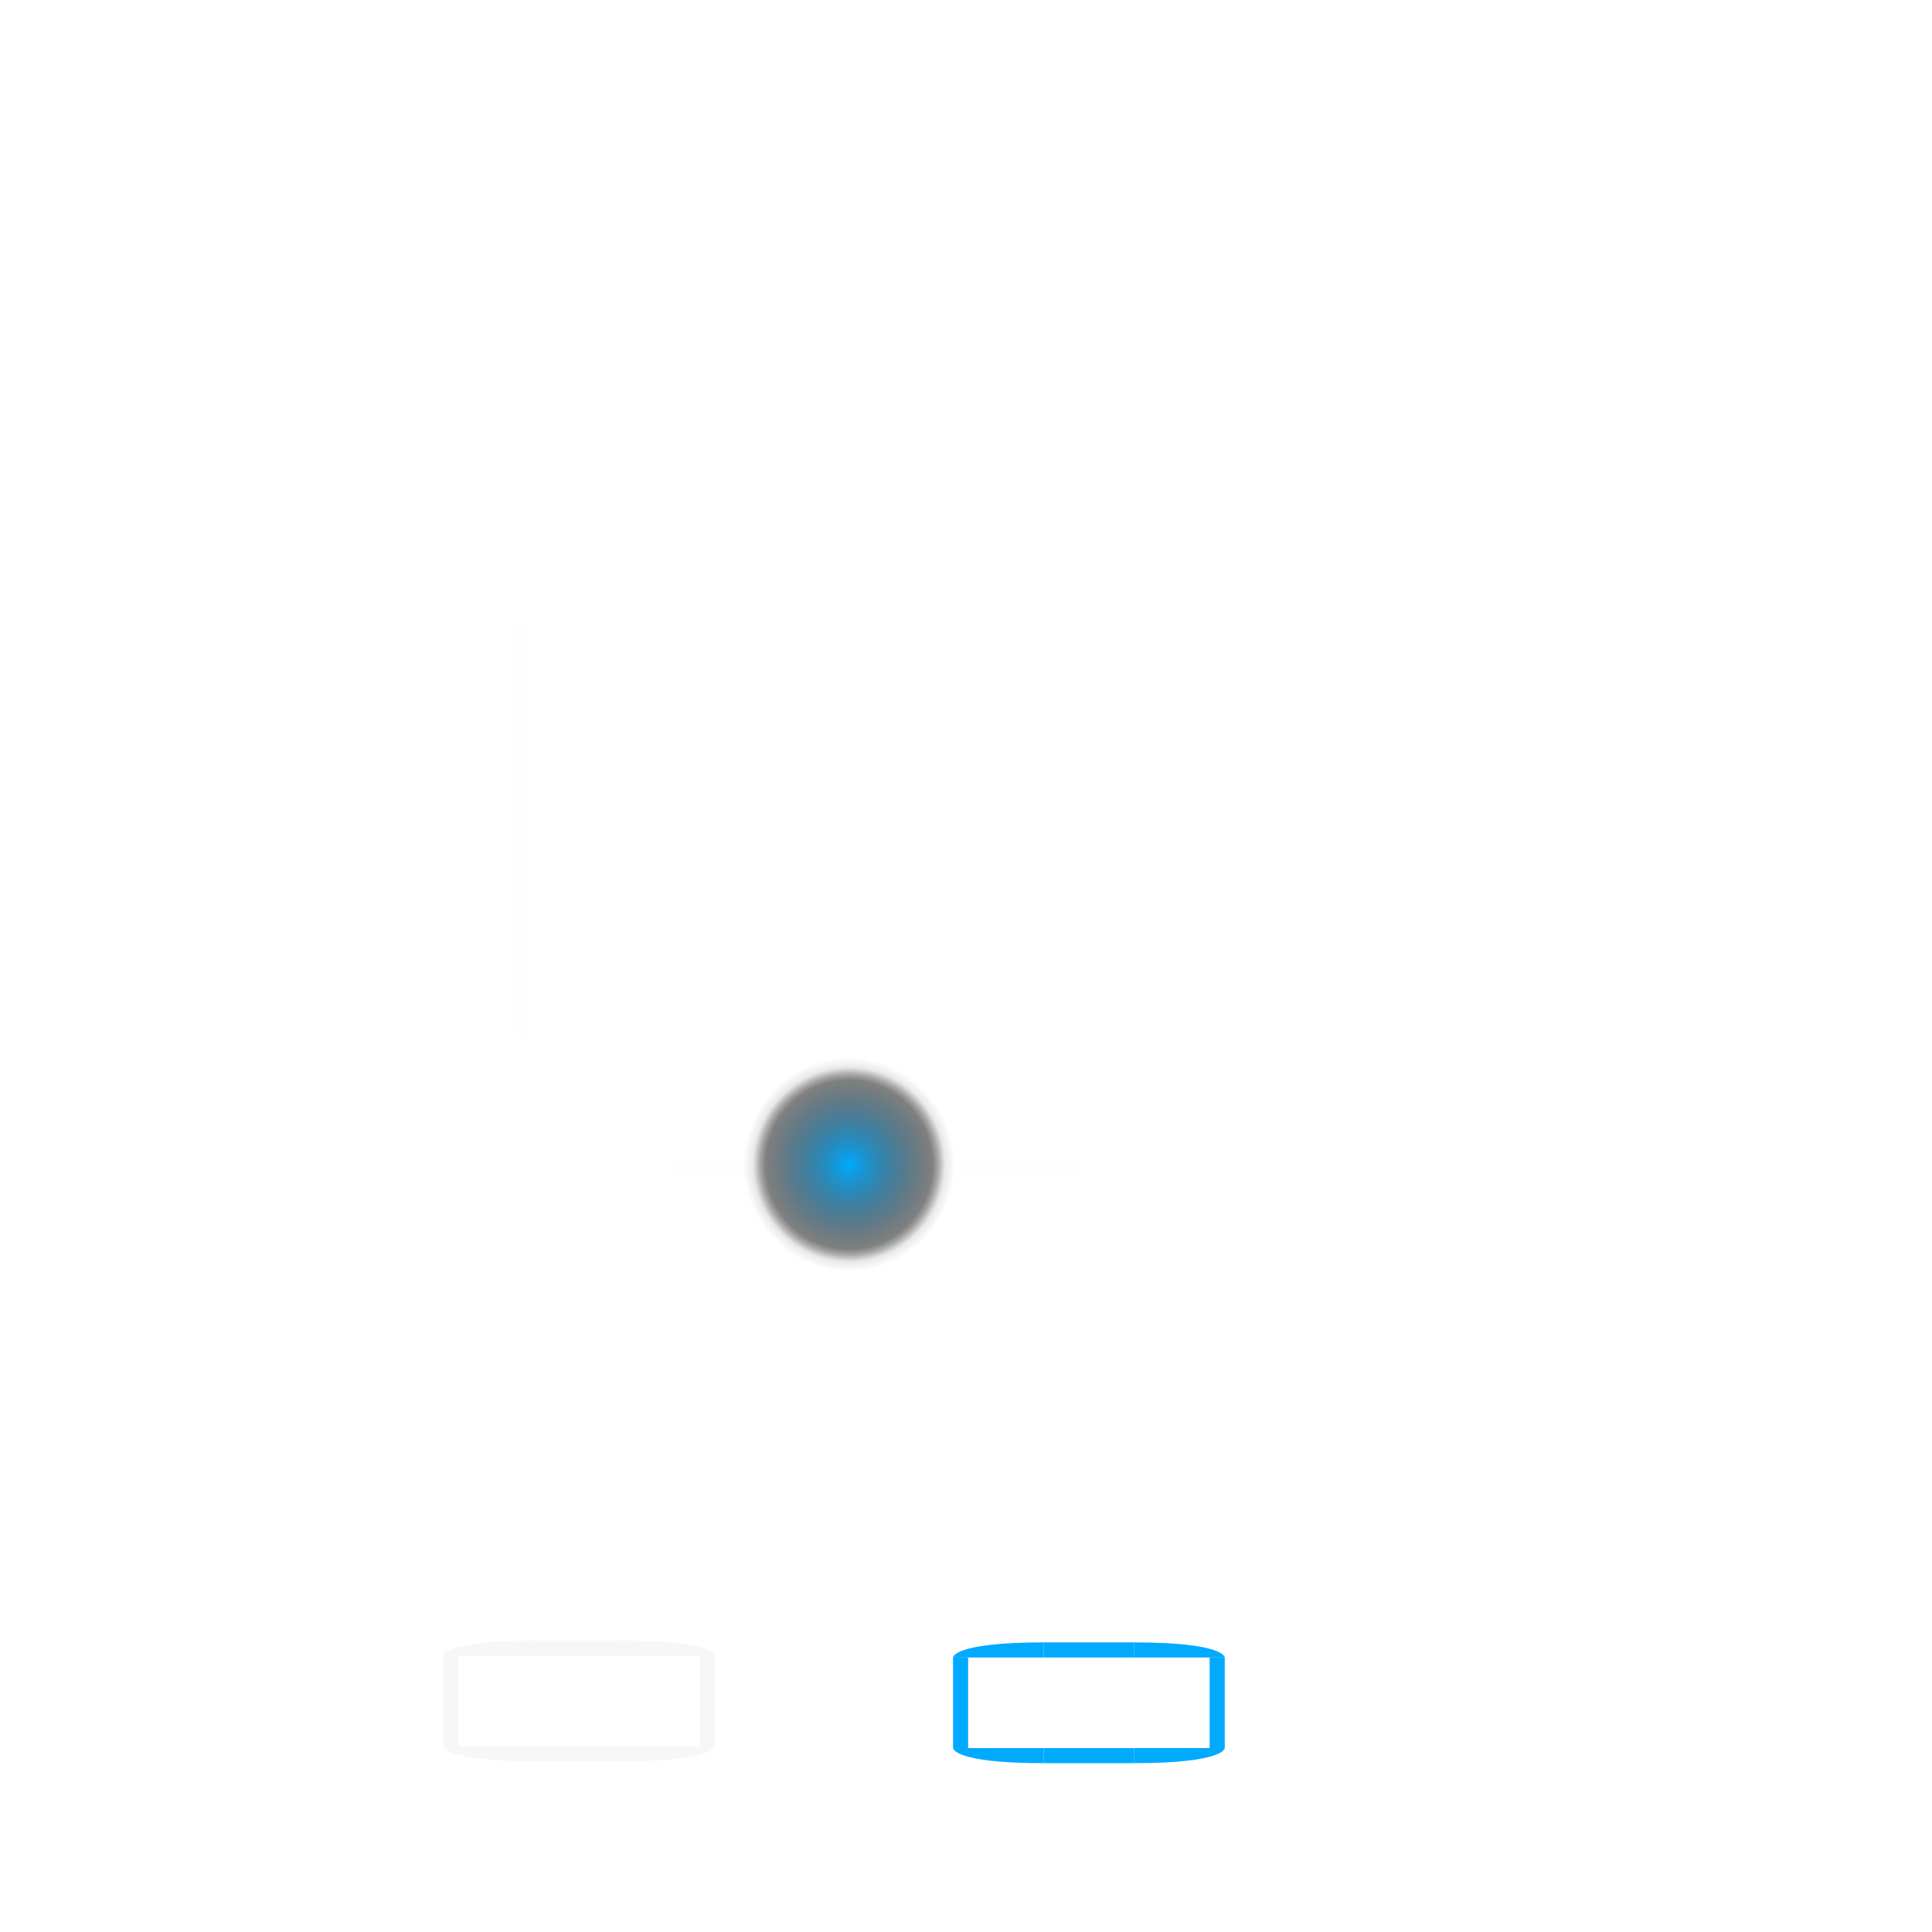
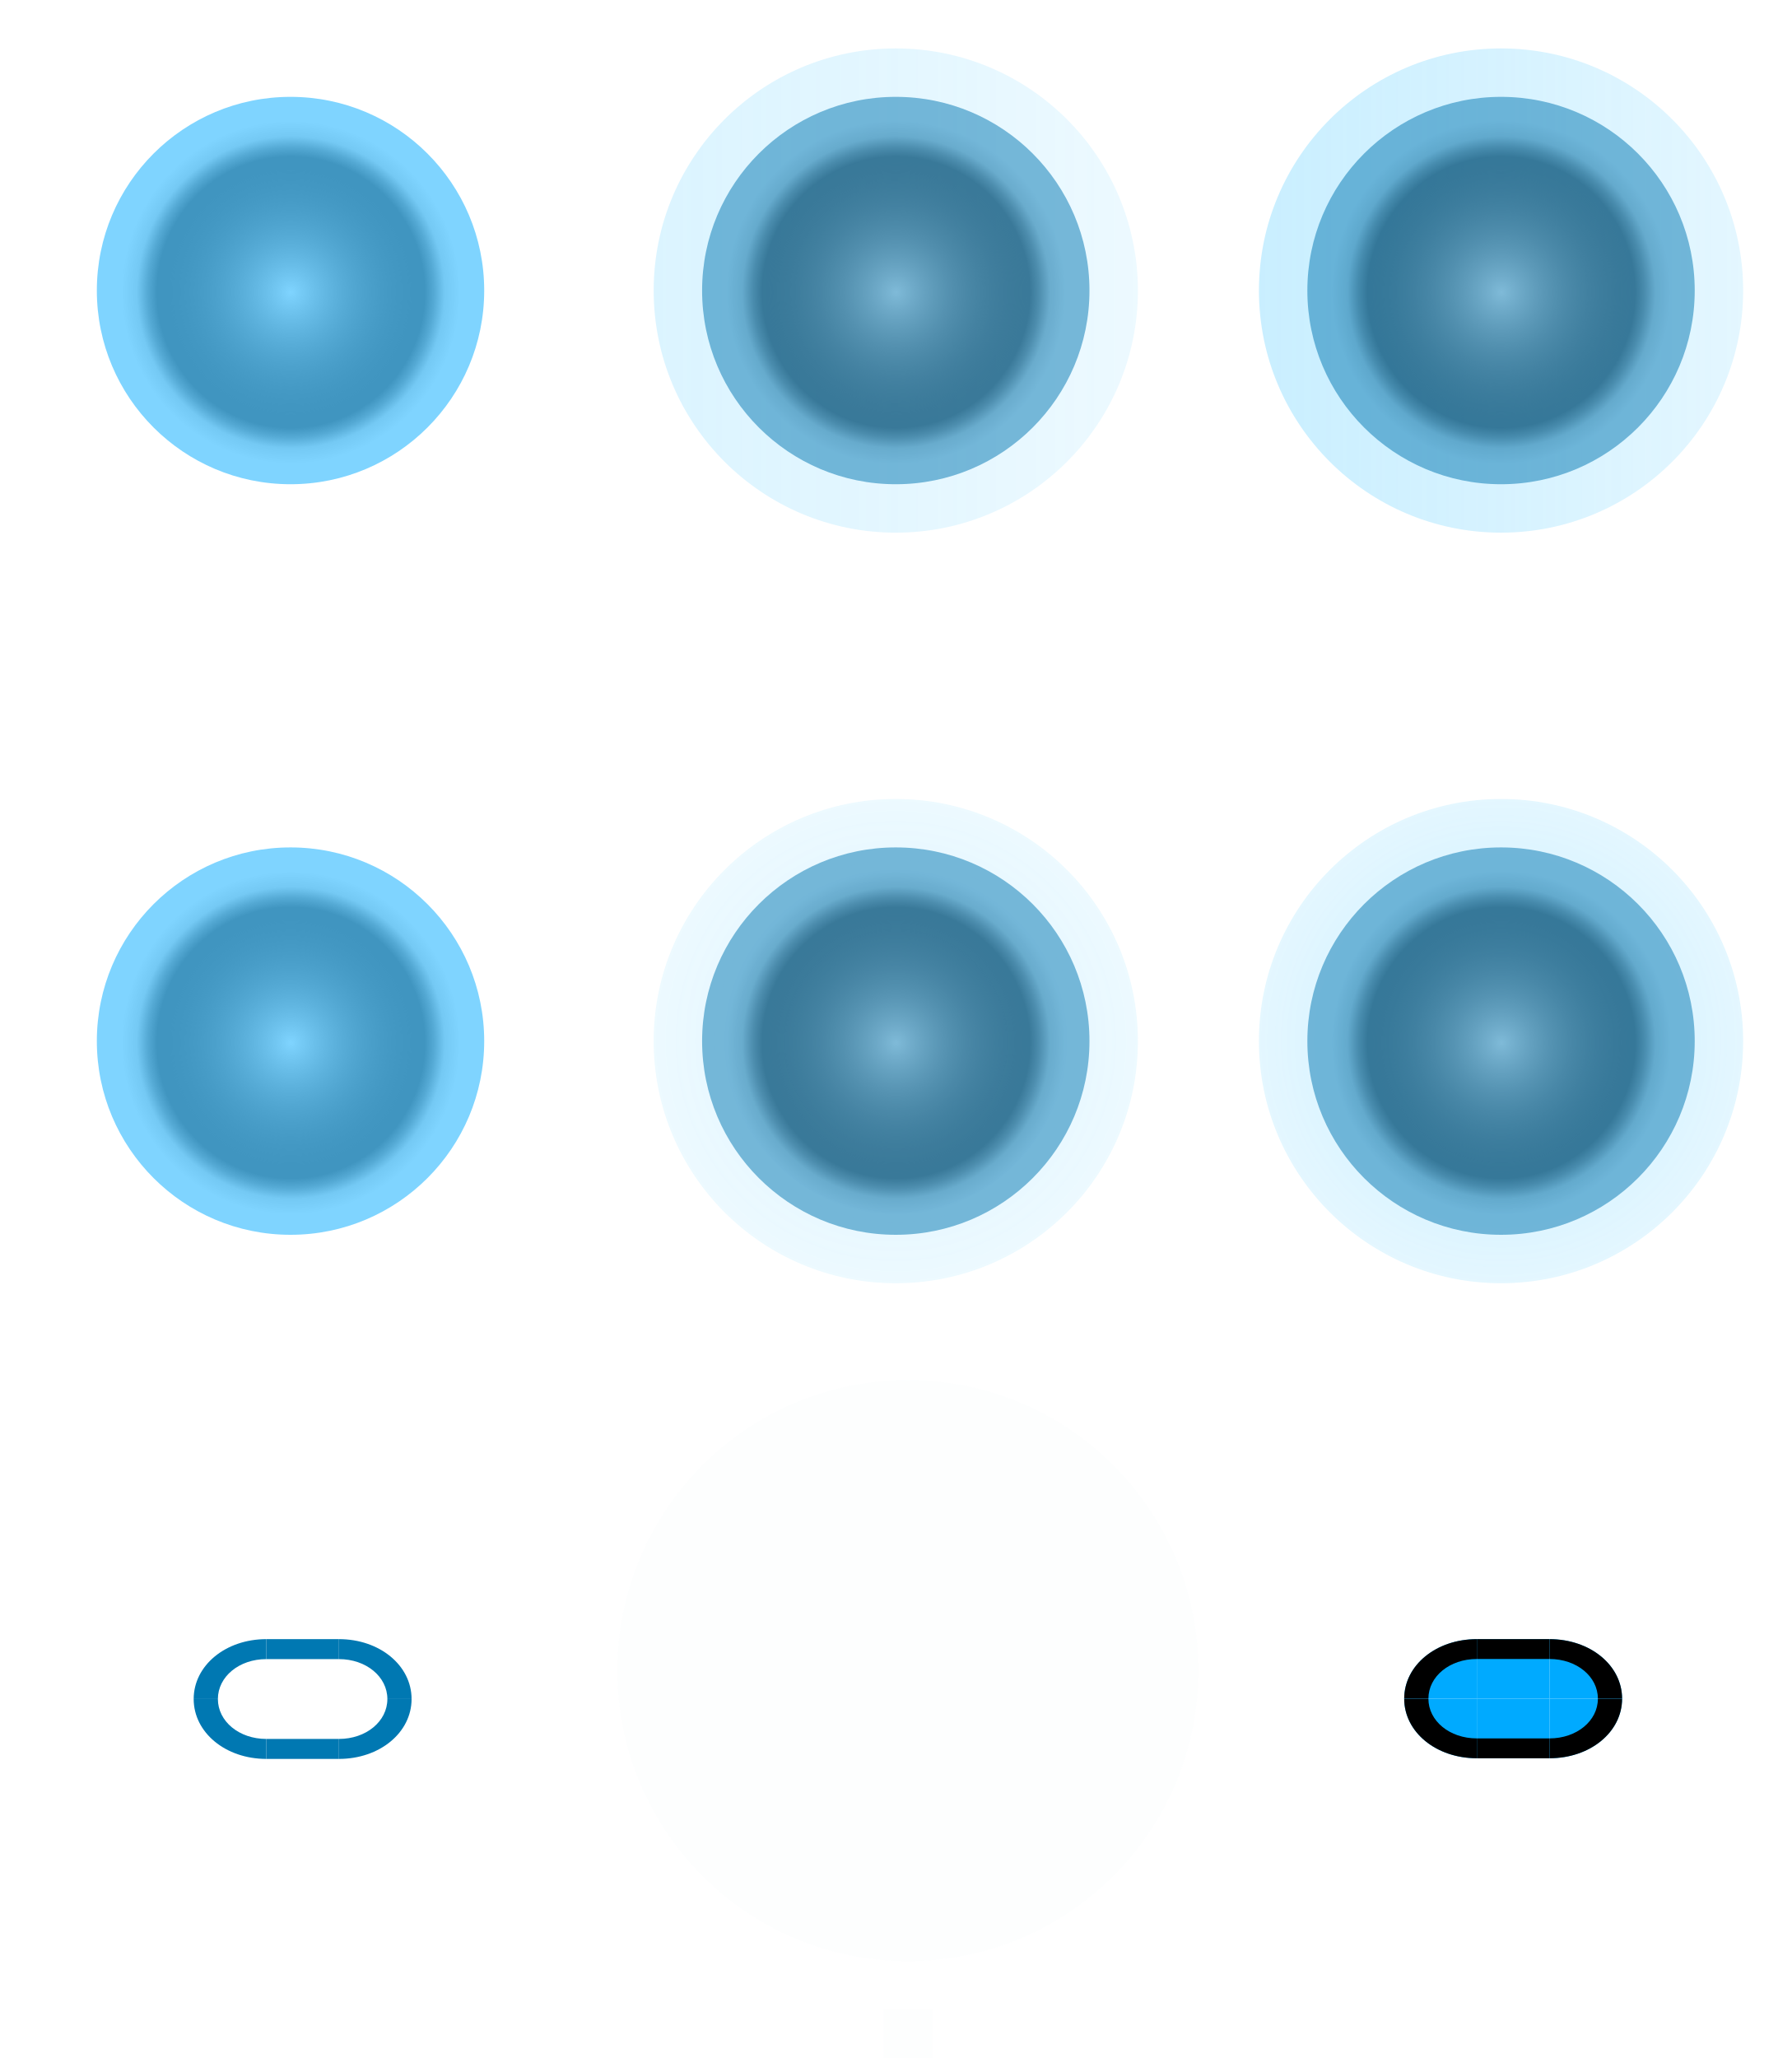
- <svg xmlns="http://www.w3.org/2000/svg" xmlns:xlink="http://www.w3.org/1999/xlink" width="128" height="128" id="svg2" version="1.0">
-   <defs id="defs4">
-     <linearGradient id="linearGradient996">
-       <stop id="stop986" offset="0" style="stop-color:#00ff00;stop-opacity:1" />
-       <stop style="stop-color:#000000;stop-opacity:0.498;" offset="0.789" id="stop988" />
-       <stop id="stop990" offset="0.845" style="stop-color:#000000;stop-opacity:0.333;" />
-       <stop style="stop-color:#000000;stop-opacity:0.088;" offset="0.908" id="stop992" />
-       <stop id="stop994" offset="1" style="stop-color:#000000;stop-opacity:0;" />
+ <svg xmlns="http://www.w3.org/2000/svg" xmlns:xlink="http://www.w3.org/1999/xlink" width="74" height="85" version="1.1" id="svg72">
+   <defs id="defs76">
+     <linearGradient id="linearGradient5773">
+       <stop style="stop-color:#4bc8ff;stop-opacity:1;" offset="0" id="stop5769" />
+       <stop style="stop-color:#4bc8ff;stop-opacity:0.515" offset="1" id="stop5771" />
    </linearGradient>
+     <radialGradient xlink:href="#linearGradient984" id="radialGradient939" cx="69" cy="104.906" fx="69" fy="104.906" r="7" gradientTransform="matrix(1,0,0,1.013513,-56.988,-63.25265)" gradientUnits="userSpaceOnUse" />
    <linearGradient id="linearGradient984">
-       <stop id="stop974" offset="0" style="stop-color:#00aaff;stop-opacity:1" />
+       <stop id="stop974" offset="0" style="stop-color:#ffffff;stop-opacity:1" />
      <stop style="stop-color:#000000;stop-opacity:0.498;" offset="0.789" id="stop976" />
      <stop id="stop978" offset="0.845" style="stop-color:#000000;stop-opacity:0.333;" />
      <stop style="stop-color:#000000;stop-opacity:0.088;" offset="0.908" id="stop980" />
      <stop id="stop982" offset="1" style="stop-color:#000000;stop-opacity:0;" />
    </linearGradient>
-     <linearGradient id="linearGradient3610">
-       <stop style="stop-color:#000000;stop-opacity:1;" offset="0" id="stop3612" />
-       <stop id="stop3618" offset="0.789" style="stop-color:#000000;stop-opacity:0.498;" />
-       <stop style="stop-color:#000000;stop-opacity:0.333;" offset="0.845" id="stop3620" />
-       <stop id="stop3622" offset="0.908" style="stop-color:#000000;stop-opacity:0.088;" />
-       <stop style="stop-color:#000000;stop-opacity:0;" offset="1" id="stop3614" />
-     </linearGradient>
+     <radialGradient xlink:href="#linearGradient984" id="radialGradient939-6" cx="69" cy="104.906" fx="69" fy="104.906" r="7" gradientTransform="matrix(1,0,0,1.013513,-56.988,-94.25265)" gradientUnits="userSpaceOnUse" />
+     <radialGradient xlink:href="#linearGradient984" id="radialGradient939-2" cx="69" cy="104.906" fx="69" fy="104.906" r="7" gradientTransform="matrix(1,0,0,1.013513,-56.988,-94.25265)" gradientUnits="userSpaceOnUse" />
+     <radialGradient xlink:href="#linearGradient984" id="radialGradient939-61" cx="69" cy="104.906" fx="69" fy="104.906" r="7" gradientTransform="matrix(1,0,0,1.013513,-56.988,-94.25265)" gradientUnits="userSpaceOnUse" />
+     <radialGradient xlink:href="#linearGradient984" id="radialGradient939-5" cx="69" cy="104.906" fx="69" fy="104.906" r="7" gradientTransform="matrix(1,0,0,1.013513,-56.988,-94.25265)" gradientUnits="userSpaceOnUse" />
+     <radialGradient xlink:href="#linearGradient984" id="radialGradient939-9" cx="69" cy="104.906" fx="69" fy="104.906" r="7" gradientTransform="matrix(1,0,0,1.013513,-56.988,-94.25265)" gradientUnits="userSpaceOnUse" />
+     <radialGradient xlink:href="#linearGradient5773" id="radialGradient5775" cx="12" cy="12" fx="12" fy="12" r="12" gradientUnits="userSpaceOnUse" gradientTransform="matrix(0.8333333,0,0,0.8333333,2,2)" />
+     <radialGradient xlink:href="#linearGradient5773" id="radialGradient6137" cx="12" cy="12" fx="12" fy="12" r="12" gradientUnits="userSpaceOnUse" gradientTransform="matrix(0.8333333,0,0,0.8333333,2,2)" />
    <linearGradient id="linearGradient4213">
      <stop id="stop4215" offset="0" style="stop-color:#000000;stop-opacity:1;" />
      <stop id="stop4217" offset="1" style="stop-color:#000000;stop-opacity:0;" />
    </linearGradient>
-     <linearGradient id="linearGradient3272">
-       <stop style="stop-color:white;stop-opacity:1;" offset="0" id="stop3274" />
-       <stop style="stop-color:white;stop-opacity:0;" offset="1" id="stop3276" />
-     </linearGradient>
-     <radialGradient xlink:href="#linearGradient3272" id="radialGradient2701" gradientUnits="userSpaceOnUse" gradientTransform="matrix(2.625,0,0,2.20752,-199,-172.9031)" cx="88" cy="93.5" fx="88" fy="93.5" r="8" />
-     <radialGradient xlink:href="#linearGradient4213" id="radialGradient2704" gradientUnits="userSpaceOnUse" gradientTransform="matrix(2.625,0,0,2.20752,-199,-173.9031)" cx="88" cy="93.5" fx="88" fy="93.5" r="8" />
-     <radialGradient xlink:href="#linearGradient3272" id="radialGradient2708" gradientUnits="userSpaceOnUse" gradientTransform="matrix(2.625,0,0,2.20752,-199,-174.9031)" cx="88" cy="93.5" fx="88" fy="93.5" r="8" />
-     <radialGradient xlink:href="#linearGradient3272" id="radialGradient2716" gradientUnits="userSpaceOnUse" gradientTransform="matrix(2.625,0,0,2.20752,-241,-196.9031)" cx="88" cy="93.5" fx="88" fy="93.5" r="8" />
-     <radialGradient xlink:href="#linearGradient4213" id="radialGradient2719" gradientUnits="userSpaceOnUse" gradientTransform="matrix(2.625,0,0,2.20752,-241,-197.9031)" cx="88" cy="93.5" fx="88" fy="93.5" r="8" />
-     <radialGradient xlink:href="#linearGradient3272" id="radialGradient2723" gradientUnits="userSpaceOnUse" gradientTransform="matrix(2.625,0,0,2.20752,-241,-198.9031)" cx="88" cy="93.5" fx="88" fy="93.5" r="8" />
-     <radialGradient xlink:href="#linearGradient3610" id="radialGradient3638" gradientUnits="userSpaceOnUse" gradientTransform="matrix(-1.7184412e-7,0.8020833,-1,-1.4878279e-7,154,67.62103)" cx="48.317" cy="106" fx="48.317" fy="106" r="12" />
-     <linearGradient xlink:href="#linearGradient3931" id="linearGradient3640" gradientUnits="userSpaceOnUse" x1="48" y1="93.5" x2="48" y2="116" />
-     <linearGradient xlink:href="#linearGradient3272" id="linearGradient3229" gradientUnits="userSpaceOnUse" gradientTransform="matrix(0.6666667,0,0,0.8,24,-6.8)" x1="48" y1="96" x2="48" y2="118.5" />
-     <linearGradient id="linearGradient3931">
-       <stop style="stop-color:#fcfcfc;stop-opacity:1" offset="0" id="stop3933" />
-       <stop id="stop3935" offset="0.625" style="stop-color:#fcfcfc;stop-opacity:1;" />
-       <stop style="stop-color:#f1f1f1;stop-opacity:1" offset="1" id="stop3937" />
-     </linearGradient>
-     <radialGradient xlink:href="#linearGradient984" id="radialGradient939" cx="69" cy="104.906" fx="69" fy="104.906" r="7" gradientTransform="matrix(1,0,0,1.013513,0,-1.417646)" gradientUnits="userSpaceOnUse" />
+     <linearGradient xlink:href="#linearGradient5773" id="linearGradient940" x1="2" y1="12" x2="22" y2="12" gradientUnits="userSpaceOnUse" />
+     <linearGradient xlink:href="#linearGradient5773" id="linearGradient948" x1="2" y1="12" x2="22" y2="12" gradientUnits="userSpaceOnUse" />
  </defs>
-   <g id="layer1">
-     <g transform="translate(-1724,26.63781)" style="display:none" id="g2977" />
-     <g transform="translate(-1724,26.63781)" style="display:inline" id="layer2" />
-     <g style="display:none" id="g2424" transform="translate(705.061,-1453.242)" />
-     <g style="display:inline" id="g2426" transform="translate(705.061,-1453.242)" />
-     <g id="g3429" transform="translate(751.0388,-484.3789)" />
-     <g id="g19758" transform="translate(2537.329,-100.9208)" />
-     <g id="g3935" transform="translate(3642.155,-979.1902)" />
-     <g id="g8459" transform="translate(1244.285,-994.5374)" />
-     <g id="g28391" transform="translate(-106.5327,334.0743)" />
-     <g id="g28393" transform="translate(998.2925,-544.1951)" />
-     <g id="g28395" transform="translate(-1399.577,-559.5423)" />
-     <g id="g6598" transform="translate(2039.967,326.0743)" />
-     <g id="g6640" transform="translate(3144.793,-552.1951)" />
-     <g id="g6716" transform="translate(746.9228,-567.5423)" />
-     <g id="g6850" transform="matrix(1,0,0,-1,-424,787.0312)" style="opacity:0.459" />
-     <text xml:space="preserve" style="font-style:normal;font-variant:normal;font-weight:bold;font-stretch:normal;line-height:0%;font-family:'Gill Sans';-inkscape-font-specification:'Bitstream Vera Sans Bold';text-align:justify;writing-mode:lr-tb;text-anchor:start;fill:#000000;fill-opacity:1;stroke:none;stroke-width:1px;stroke-linecap:butt;stroke-linejoin:miter;stroke-opacity:1" x="-200" y="284" id="text6990">
-       <tspan id="tspan6992" x="-200" y="284" style="font-size:14px;line-height:1.25"> </tspan>
-     </text>
-     <text xml:space="preserve" style="font-style:normal;font-variant:normal;font-weight:bold;font-stretch:normal;line-height:0%;font-family:'Gill Sans';text-align:justify;writing-mode:lr-tb;text-anchor:start;fill:#000000;fill-opacity:1;stroke:none;stroke-width:1px;stroke-linecap:butt;stroke-linejoin:miter;stroke-opacity:1" x="-176.722" y="268.581" id="text2705">
-       <tspan id="tspan2707" x="-176.722" y="268.581" style="font-size:14px;line-height:1.25"> </tspan>
-     </text>
-     <g id="horizontal-slider-line" transform="translate(26,45)" style="opacity:0.01">
-       <rect style="opacity:0.7;fill:url(#radialGradient2704);fill-opacity:1;fill-rule:nonzero;stroke:none;stroke-width:1;stroke-linecap:round;stroke-linejoin:round;stroke-miterlimit:4;stroke-dasharray:none;stroke-dashoffset:0;stroke-opacity:1" id="rect4223" width="42" height="1" x="11" y="32" />
-       <rect y="33" x="11" height="1" width="42" id="rect4209" style="opacity:0.65;fill:url(#radialGradient2701);fill-opacity:1;fill-rule:nonzero;stroke:none;stroke-width:1;stroke-linecap:round;stroke-linejoin:round;stroke-miterlimit:4;stroke-dasharray:none;stroke-dashoffset:0;stroke-opacity:1" />
-       <rect style="opacity:0.65;fill:url(#radialGradient2708);fill-opacity:1;fill-rule:nonzero;stroke:none;stroke-width:1;stroke-linecap:round;stroke-linejoin:round;stroke-miterlimit:4;stroke-dasharray:none;stroke-dashoffset:0;stroke-opacity:1" id="rect2706" width="42" height="1" x="11" y="31" />
+   <rect style="opacity:0.01;fill:#0078b2;fill-opacity:1" ry="2" rx="0" height="2" width="2" y="83" x="36.5" id="hint-tile-center" />
+   <circle id="hint-handle-size" cx="37.5" cy="69" r="12" fill="#ff2a2a" style="opacity:0.01;fill:#0078b2;fill-opacity:1" />
+   <g id="horizontal-slider-handle">
+     <rect x="0" y="31" width="24" height="24" opacity="0" id="rect2" style="stroke-width:0.688" />
+     <ellipse style="fill:url(#radialGradient939);fill-opacity:1;stroke:none;stroke-width:0.643" id="path3290" cx="12.012" cy="43.071" rx="7" ry="7.095" />
+     <circle transform="rotate(-90)" id="path3292" style="opacity:0.5;fill:#00aaff;fill-opacity:1;stroke:none;stroke-width:0.73" cx="-43" cy="12" r="8" />
+   </g>
+   <g id="horizontal-slider-hover" transform="translate(25,31)">
+     <g id="g2094">
+       <rect x="0" y="0" width="24" height="24" opacity="0" id="rect7" style="stroke-width:0.688" />
+       <circle cx="12" cy="12" r="10" fill="#4bc8ff" opacity="0.2" id="circle9" style="fill:url(#radialGradient5775);fill-opacity:1;stroke-width:0.573" />
+       <ellipse style="fill:url(#radialGradient939-6);fill-opacity:1;stroke:none;stroke-width:0.643" id="path3290-9" cx="12.012" cy="12.071" rx="7" ry="7.095" />
+       <circle transform="rotate(-90)" id="path3292-1" style="opacity:0.5;fill:#0076b2;fill-opacity:1;stroke:none;stroke-width:0.73" cx="-12" cy="12" r="8" />
    </g>
-     <g id="vertical-slider-line" transform="translate(26,45)" style="opacity:0.01">
-       <rect transform="matrix(0,-1,1,0,0,0)" y="8" x="-31" height="1" width="42" id="rect4227" style="opacity:0.7;fill:url(#radialGradient2719);fill-opacity:1;fill-rule:nonzero;stroke:none;stroke-width:1;stroke-linecap:round;stroke-linejoin:round;stroke-miterlimit:4;stroke-dasharray:none;stroke-dashoffset:0;stroke-opacity:1" />
-       <rect transform="matrix(0,-1,1,0,0,0)" style="opacity:0.65;fill:url(#radialGradient2716);fill-opacity:1;fill-rule:nonzero;stroke:none;stroke-width:1;stroke-linecap:round;stroke-linejoin:round;stroke-miterlimit:4;stroke-dasharray:none;stroke-dashoffset:0;stroke-opacity:1" id="rect4229" width="42" height="1" x="-31" y="9" />
-       <rect y="7" x="-31" height="1" width="42" id="rect2721" style="opacity:0.65;fill:url(#radialGradient2723);fill-opacity:1;fill-rule:nonzero;stroke:none;stroke-width:1;stroke-linecap:round;stroke-linejoin:round;stroke-miterlimit:4;stroke-dasharray:none;stroke-dashoffset:0;stroke-opacity:1" transform="matrix(0,-1,1,0,0,0)" />
-     </g>
-     <g transform="translate(-12.75,-27.75)" id="horizontal-slider-handle">
-       <ellipse style="fill:url(#radialGradient939);fill-opacity:1.0;stroke:none;stroke-width:0.643" id="path3290" cx="69" cy="104.906" rx="7" ry="7.095" />
-       <circle transform="rotate(-90)" id="path3292" style="opacity:0.05;fill:#00ff00;fill-opacity:0.004;stroke:none;stroke-width:0.73" cx="-104.735" cy="69.088" r="8" />
-     </g>
-     <rect style="opacity:1;fill:none;fill-opacity:1;fill-rule:evenodd;stroke:none;stroke-width:6.851;stroke-linecap:butt;stroke-linejoin:round;stroke-miterlimit:4;stroke-dasharray:none;stroke-dashoffset:0;stroke-opacity:0.773;paint-order:normal" id="groove-center" width="6" height="6" x="35.357" y="109.687" />
-     <g transform="translate(0.792474,46.85041)" id="groove-left">
-       <rect y="28.564" x="-68.836" height="6" width="6" id="rect1150" style="opacity:1;fill:none;fill-opacity:1;fill-rule:evenodd;stroke:none;stroke-width:6.851;stroke-linecap:butt;stroke-linejoin:round;stroke-miterlimit:4;stroke-dasharray:none;stroke-dashoffset:0;stroke-opacity:0.773;paint-order:normal" transform="rotate(-90)" />
-       <rect y="28.564" x="-68.836" height="1" width="6" id="rect1154" style="opacity:0.2;fill:#d7d7d7;fill-opacity:1;fill-rule:evenodd;stroke:none;stroke-width:2.797;stroke-linecap:butt;stroke-linejoin:round;stroke-miterlimit:4;stroke-dasharray:none;stroke-dashoffset:0;stroke-opacity:0.773;paint-order:normal" transform="rotate(-90)" />
-     </g>
-     <g transform="translate(-5.280494,54.44326)" id="groove-top">
-       <rect style="opacity:1;fill:none;fill-opacity:1;fill-rule:evenodd;stroke:none;stroke-width:6.851;stroke-linecap:butt;stroke-linejoin:round;stroke-miterlimit:4;stroke-dasharray:none;stroke-dashoffset:0;stroke-opacity:0.773;paint-order:normal" id="rect1024" width="6" height="6" x="40.638" y="49.243" />
-       <rect style="opacity:0.2;fill:#d7d7d7;fill-opacity:1;fill-rule:evenodd;stroke:none;stroke-width:2.797;stroke-linecap:butt;stroke-linejoin:round;stroke-miterlimit:4;stroke-dasharray:none;stroke-dashoffset:0;stroke-opacity:0.773;paint-order:normal" id="rect1028" width="6" height="1" x="40.638" y="54.243" />
-     </g>
-     <g id="groove-bottom" transform="matrix(1,0,0,-1,-5.280495,170.9308)">
-       <rect y="49.243" x="40.638" height="6" width="6" id="rect1137" style="opacity:1;fill:none;fill-opacity:1;fill-rule:evenodd;stroke:none;stroke-width:6.851;stroke-linecap:butt;stroke-linejoin:round;stroke-miterlimit:4;stroke-dasharray:none;stroke-dashoffset:0;stroke-opacity:0.773;paint-order:normal" />
-       <rect y="54.243" x="40.638" height="1" width="6" id="rect1139" style="opacity:0.2;fill:#d7d7d7;fill-opacity:1;fill-rule:evenodd;stroke:none;stroke-width:2.797;stroke-linecap:butt;stroke-linejoin:round;stroke-miterlimit:4;stroke-dasharray:none;stroke-dashoffset:0;stroke-opacity:0.773;paint-order:normal" />
-     </g>
-     <g transform="translate(-4.426364,46.78776)" id="groove-topleft">
-       <rect style="opacity:1;fill:none;fill-opacity:1;fill-rule:evenodd;stroke:none;stroke-width:6.851;stroke-linecap:butt;stroke-linejoin:round;stroke-miterlimit:4;stroke-dasharray:none;stroke-dashoffset:0;stroke-opacity:0.773;paint-order:normal" id="rect1209" width="6" height="6" x="-39.783" y="56.898" transform="scale(-1,1)" />
-       <path style="opacity:0.2;fill:#d7d7d7;fill-opacity:1;fill-rule:evenodd;stroke:none;stroke-width:2.797;stroke-linecap:butt;stroke-linejoin:round;stroke-miterlimit:4;stroke-dasharray:none;stroke-dashoffset:0;stroke-opacity:0.773;paint-order:normal" d="m 39.784,61.899 v 1 h -6 c 0,0 -0.02,-1 6,-1 z" id="rect1157" />
-     </g>
-     <g transform="matrix(1,0,0,-1,-4.426364,178.5857)" id="groove-bottomleft">
-       <rect transform="scale(-1,1)" y="56.898" x="-39.783" height="6" width="6" id="rect1170" style="opacity:1;fill:none;fill-opacity:1;fill-rule:evenodd;stroke:none;stroke-width:6.851;stroke-linecap:butt;stroke-linejoin:round;stroke-miterlimit:4;stroke-dasharray:none;stroke-dashoffset:0;stroke-opacity:0.773;paint-order:normal" />
-       <path id="path1172" d="m 39.784,61.899 v 1 h -6 c 0,0 -0.02,-1 6,-1 z" style="opacity:0.2;fill:#d7d7d7;fill-opacity:1;fill-rule:evenodd;stroke:none;stroke-width:2.797;stroke-linecap:butt;stroke-linejoin:round;stroke-miterlimit:4;stroke-dasharray:none;stroke-dashoffset:0;stroke-opacity:0.773;paint-order:normal" />
-     </g>
-     <g id="groove-right" transform="matrix(-1,0,0,1,75.92127,46.85102)">
-       <rect transform="rotate(-90)" style="opacity:1;fill:none;fill-opacity:1;fill-rule:evenodd;stroke:none;stroke-width:6.851;stroke-linecap:butt;stroke-linejoin:round;stroke-miterlimit:4;stroke-dasharray:none;stroke-dashoffset:0;stroke-opacity:0.773;paint-order:normal" id="rect1178" width="6" height="6" x="-68.836" y="28.564" />
-       <rect transform="rotate(-90)" style="opacity:0.2;fill:#d7d7d7;fill-opacity:1;fill-rule:evenodd;stroke:none;stroke-width:2.797;stroke-linecap:butt;stroke-linejoin:round;stroke-miterlimit:4;stroke-dasharray:none;stroke-dashoffset:0;stroke-opacity:0.773;paint-order:normal" id="rect1180" width="6" height="1" x="-68.836" y="28.564" />
-     </g>
-     <g transform="matrix(-1,0,0,1,81.14093,46.78837)" id="groove-topright">
-       <rect transform="scale(-1,1)" y="56.898" x="-39.783" height="6" width="6" id="rect1186" style="opacity:1;fill:none;fill-opacity:1;fill-rule:evenodd;stroke:none;stroke-width:6.851;stroke-linecap:butt;stroke-linejoin:round;stroke-miterlimit:4;stroke-dasharray:none;stroke-dashoffset:0;stroke-opacity:0.773;paint-order:normal" />
-       <path id="path1188" d="m 39.784,61.899 v 1 h -6 c 0,0 -0.02,-1 6,-1 z" style="opacity:0.2;fill:#d7d7d7;fill-opacity:1;fill-rule:evenodd;stroke:none;stroke-width:2.797;stroke-linecap:butt;stroke-linejoin:round;stroke-miterlimit:4;stroke-dasharray:none;stroke-dashoffset:0;stroke-opacity:0.773;paint-order:normal" />
-     </g>
-     <g id="groove-bottomright" transform="rotate(-180,40.57047,89.29255)">
-       <rect style="opacity:1;fill:none;fill-opacity:1;fill-rule:evenodd;stroke:none;stroke-width:6.851;stroke-linecap:butt;stroke-linejoin:round;stroke-miterlimit:4;stroke-dasharray:none;stroke-dashoffset:0;stroke-opacity:0.773;paint-order:normal" id="rect1194" width="6" height="6" x="-39.783" y="56.898" transform="scale(-1,1)" />
-       <path style="opacity:0.2;fill:#d7d7d7;fill-opacity:1;fill-rule:evenodd;stroke:none;stroke-width:2.797;stroke-linecap:butt;stroke-linejoin:round;stroke-miterlimit:4;stroke-dasharray:none;stroke-dashoffset:0;stroke-opacity:0.773;paint-order:normal" d="m 39.784,61.899 v 1 h -6 c 0,0 -0.02,-1 6,-1 z" id="path1196" />
-     </g>
-     <rect y="109.813" x="69.143" height="6" width="6" id="groove-highlight-center" style="opacity:1;fill:none;fill-opacity:1;fill-rule:evenodd;stroke:none;stroke-width:6.851;stroke-linecap:butt;stroke-linejoin:round;stroke-miterlimit:4;stroke-dasharray:none;stroke-dashoffset:0;stroke-opacity:0.773;paint-order:normal" />
-     <g id="groove-highlight-left" transform="translate(34.5779,46.97695)">
-       <rect transform="rotate(-90)" style="opacity:1;fill:none;fill-opacity:1;fill-rule:evenodd;stroke:none;stroke-width:6.851;stroke-linecap:butt;stroke-linejoin:round;stroke-miterlimit:4;stroke-dasharray:none;stroke-dashoffset:0;stroke-opacity:0.773;paint-order:normal" id="rect1204" width="6" height="6" x="-68.836" y="28.564" />
-       <rect transform="rotate(-90)" style="opacity:1;fill:#00aaff;fill-opacity:1;fill-rule:evenodd;stroke:none;stroke-width:2.797;stroke-linecap:butt;stroke-linejoin:round;stroke-miterlimit:4;stroke-dasharray:none;stroke-dashoffset:0;stroke-opacity:0.773;paint-order:normal" id="rect1206" width="6" height="1" x="-68.836" y="28.564" />
-     </g>
-     <g id="groove-highlight-top" transform="translate(28.50493,54.56979)">
-       <rect y="49.243" x="40.638" height="6" width="6" id="rect1210" style="opacity:1;fill:none;fill-opacity:1;fill-rule:evenodd;stroke:none;stroke-width:6.851;stroke-linecap:butt;stroke-linejoin:round;stroke-miterlimit:4;stroke-dasharray:none;stroke-dashoffset:0;stroke-opacity:0.773;paint-order:normal" />
-       <rect y="54.243" x="40.638" height="1" width="6" id="rect1212" style="opacity:1;fill:#00aaff;fill-opacity:1;fill-rule:evenodd;stroke:none;stroke-width:2.797;stroke-linecap:butt;stroke-linejoin:round;stroke-miterlimit:4;stroke-dasharray:none;stroke-dashoffset:0;stroke-opacity:0.773;paint-order:normal" />
-     </g>
-     <g transform="matrix(1,0,0,-1,28.50493,171.0574)" id="groove-highlight-bottom">
-       <rect style="opacity:1;fill:none;fill-opacity:1;fill-rule:evenodd;stroke:none;stroke-width:6.851;stroke-linecap:butt;stroke-linejoin:round;stroke-miterlimit:4;stroke-dasharray:none;stroke-dashoffset:0;stroke-opacity:0.773;paint-order:normal" id="rect1216" width="6" height="6" x="40.638" y="49.243" />
-       <rect style="opacity:1;fill:#00aaff;fill-opacity:1;fill-rule:evenodd;stroke:none;stroke-width:2.797;stroke-linecap:butt;stroke-linejoin:round;stroke-miterlimit:4;stroke-dasharray:none;stroke-dashoffset:0;stroke-opacity:0.773;paint-order:normal" id="rect1218" width="6" height="1" x="40.638" y="54.243" />
-     </g>
-     <g transform="translate(29.35907,46.9143)" id="groove-highlight-topleft">
-       <rect transform="scale(-1,1)" y="56.898" x="-39.783" height="6" width="6" id="rect1222" style="opacity:1;fill:none;fill-opacity:1;fill-rule:evenodd;stroke:none;stroke-width:6.851;stroke-linecap:butt;stroke-linejoin:round;stroke-miterlimit:4;stroke-dasharray:none;stroke-dashoffset:0;stroke-opacity:0.773;paint-order:normal" />
-       <path id="path1224" d="m 39.784,61.899 v 1 h -6 c 0,0 -0.02,-1 6,-1 z" style="opacity:1;fill:#00aaff;fill-opacity:1;fill-rule:evenodd;stroke:none;stroke-width:2.797;stroke-linecap:butt;stroke-linejoin:round;stroke-miterlimit:4;stroke-dasharray:none;stroke-dashoffset:0;stroke-opacity:0.773;paint-order:normal" />
-     </g>
-     <g id="groove-highlight-bottomleft" transform="matrix(1,0,0,-1,29.35906,178.7122)">
-       <rect style="opacity:1;fill:none;fill-opacity:1;fill-rule:evenodd;stroke:none;stroke-width:6.851;stroke-linecap:butt;stroke-linejoin:round;stroke-miterlimit:4;stroke-dasharray:none;stroke-dashoffset:0;stroke-opacity:0.773;paint-order:normal" id="rect1228" width="6" height="6" x="-39.783" y="56.898" transform="scale(-1,1)" />
-       <path style="opacity:1;fill:#00aaff;fill-opacity:1;fill-rule:evenodd;stroke:none;stroke-width:2.797;stroke-linecap:butt;stroke-linejoin:round;stroke-miterlimit:4;stroke-dasharray:none;stroke-dashoffset:0;stroke-opacity:0.773;paint-order:normal" d="m 39.784,61.899 v 1 h -6 c 0,0 -0.02,-1 6,-1 z" id="path1230" />
-     </g>
-     <g transform="matrix(-1,0,0,1,109.7067,46.97756)" id="groove-highlight-right">
-       <rect y="28.564" x="-68.836" height="6" width="6" id="rect1234" style="opacity:1;fill:none;fill-opacity:1;fill-rule:evenodd;stroke:none;stroke-width:6.851;stroke-linecap:butt;stroke-linejoin:round;stroke-miterlimit:4;stroke-dasharray:none;stroke-dashoffset:0;stroke-opacity:0.773;paint-order:normal" transform="rotate(-90)" />
-       <rect y="28.564" x="-68.836" height="1" width="6" id="rect1236" style="opacity:1;fill:#00aaff;fill-opacity:1;fill-rule:evenodd;stroke:none;stroke-width:2.797;stroke-linecap:butt;stroke-linejoin:round;stroke-miterlimit:4;stroke-dasharray:none;stroke-dashoffset:0;stroke-opacity:0.773;paint-order:normal" transform="rotate(-90)" />
-     </g>
-     <g id="groove-highlight-topright" transform="matrix(-1,0,0,1,114.9264,46.91491)">
-       <rect style="opacity:1;fill:none;fill-opacity:1;fill-rule:evenodd;stroke:none;stroke-width:6.851;stroke-linecap:butt;stroke-linejoin:round;stroke-miterlimit:4;stroke-dasharray:none;stroke-dashoffset:0;stroke-opacity:0.773;paint-order:normal" id="rect1240" width="6" height="6" x="-39.783" y="56.898" transform="scale(-1,1)" />
-       <path style="opacity:1;fill:#00aaff;fill-opacity:1;fill-rule:evenodd;stroke:none;stroke-width:2.797;stroke-linecap:butt;stroke-linejoin:round;stroke-miterlimit:4;stroke-dasharray:none;stroke-dashoffset:0;stroke-opacity:0.773;paint-order:normal" d="m 39.784,61.899 v 1 h -6 c 0,0 -0.02,-1 6,-1 z" id="path1242" />
-     </g>
-     <g transform="rotate(-180,57.46318,89.35582)" id="groove-highlight-bottomright">
-       <rect transform="scale(-1,1)" y="56.898" x="-39.783" height="6" width="6" id="rect1246" style="opacity:1;fill:none;fill-opacity:1;fill-rule:evenodd;stroke:none;stroke-width:6.851;stroke-linecap:butt;stroke-linejoin:round;stroke-miterlimit:4;stroke-dasharray:none;stroke-dashoffset:0;stroke-opacity:0.773;paint-order:normal" />
-       <path id="path1248" d="m 39.784,61.899 v 1 h -6 c 0,0 -0.02,-1 6,-1 z" style="opacity:1;fill:#00aaff;fill-opacity:1;fill-rule:evenodd;stroke:none;stroke-width:2.797;stroke-linecap:butt;stroke-linejoin:round;stroke-miterlimit:4;stroke-dasharray:none;stroke-dashoffset:0;stroke-opacity:0.773;paint-order:normal" />
-     </g>
-     <circle transform="rotate(-90)" id="path3292-6" style="opacity:0.05;fill:#00ff00;fill-opacity:0.004;stroke:none;stroke-width:0.73" cx="-91.75" cy="-6.25" r="8" />
+   </g>
+   <g id="horizontal-slider-focus" transform="translate(50,31)">
+     <rect x="0" y="0" width="24" height="24" opacity="0" id="rect14" style="stroke-width:0.688" />
+     <circle cx="12" cy="12" r="10" fill="#4bc8ff" opacity="0.3" id="circle16" style="fill:url(#radialGradient6137);fill-opacity:1;stroke-width:0.573" />
+     <ellipse style="fill:url(#radialGradient939-2);fill-opacity:1;stroke:none;stroke-width:0.643" id="path3290-6" cx="12.012" cy="12.071" rx="7" ry="7.095" />
+     <circle transform="rotate(-90)" id="path3292-2" style="opacity:0.5;fill:#0076b2;fill-opacity:1;stroke:none;stroke-width:0.73" cx="-12" cy="12" r="8" />
+   </g>
+   <g id="g3099">
+     <rect x="0" y="0" width="24" height="24" opacity="0" id="rect21" style="stroke-width:0.688" />
+     <ellipse style="fill:url(#radialGradient939-61);fill-opacity:1;stroke:none;stroke-width:0.643" id="path3290-3" cx="12.012" cy="12.071" rx="7" ry="7.095" />
+     <circle transform="rotate(-90)" id="path3292-7" style="opacity:0.5;fill:#00aaff;fill-opacity:1;stroke:none;stroke-width:0.73" cx="-12" cy="12" r="8" />
+   </g>
+   <g id="vertical-slider-hover" transform="translate(25)">
+     <rect x="0" y="0" width="24" height="24" opacity="0" id="rect26" style="stroke-width:0.688" />
+     <circle cx="12" cy="12" r="10" fill="#4bc8ff" opacity="0.2" id="circle28" style="fill:url(#linearGradient948);fill-opacity:1;stroke-width:0.573" />
+     <ellipse style="fill:url(#radialGradient939-5);fill-opacity:1;stroke:none;stroke-width:0.643" id="path3290-36" cx="12.012" cy="12.071" rx="7" ry="7.095" />
+     <circle transform="rotate(-90)" id="path3292-12" style="opacity:0.5;fill:#0075b2;fill-opacity:1;stroke:none;stroke-width:0.73" cx="-12" cy="12" r="8" />
+   </g>
+   <g id="vertical-slider-focus" transform="translate(50)">
+     <rect x="0" y="0" width="24" height="24" opacity="0" id="rect33" style="stroke-width:0.688" />
+     <circle cx="12" cy="12" r="10" fill="#4bc8ff" opacity="0.3" id="circle35" style="fill:url(#linearGradient940);fill-opacity:1;stroke-width:0.573" />
+     <ellipse style="fill:url(#radialGradient939-9);fill-opacity:1;stroke:none;stroke-width:0.643" id="path3290-4" cx="12.012" cy="12.071" rx="7" ry="7.095" />
+     <circle transform="rotate(-90)" id="path3292-5" style="opacity:0.5;fill:#0076b2;fill-opacity:1;stroke:none;stroke-width:0.73" cx="-12" cy="12" r="8" />
+   </g>
+   <path class="ColorScheme-Text" id="groove-center" d="m 11,73.472 v 2.474 h 3 v -2.474 z" style="fill:none;fill-opacity:1;stroke-width:0.908" />
+   <path class="ColorScheme-Text" style="fill:none;fill-opacity:1;stroke-width:0.908" d="m 8,73.472 v 2.474 h 3 v -2.474 z" id="groove-left" />
+   <path class="ColorScheme-Text" style="fill:none;fill-opacity:1;stroke-width:0.908" d="m 14,73.472 v 2.474 h 3 v -2.474 z" id="groove-right" />
+   <g id="groove-top" transform="translate(52.3)">
+     <path id="path3664" d="m -41.3,67.7 v 2.474 h 3 v -2.474 z" style="fill:none;fill-opacity:1;stroke-width:0.908" class="ColorScheme-Text" />
+     <path class="ColorScheme-Text" style="fill:#0078b2;fill-opacity:1;stroke-width:0.908" d="m -41.3,67.7 v 0.825 h 3 v -0.825 z" id="path2417" />
+   </g>
+   <g id="groove-bottom" transform="translate(52.3)">
+     <path class="ColorScheme-Text" style="fill:none;fill-opacity:1;stroke-width:0.908" d="m -41.3,72.647 v -2.474 h 3 v 2.474 z" id="path2425" />
+     <path id="path2427" d="m -41.3,72.647 v -0.825 h 3 v 0.825 z" style="fill:#0078b2;fill-opacity:1;stroke-width:0.908" class="ColorScheme-Text" />
+   </g>
+   <g id="groove-topright" transform="translate(52.3)">
+     <path class="ColorScheme-Text" id="path2431" d="m -35.3,70.174 c 0,-1.387 -1.318,-2.474 -3,-2.474 v 2.474 z" style="fill:none;fill-opacity:1;stroke-width:0.908" />
+     <path id="path2440" d="m -38.3,67.7 v 0.825 c 1.121,0 2,0.724 2,1.649 h 1 c 0,-1.387 -1.318,-2.474 -3,-2.474 z" style="fill:#0078b2;fill-opacity:1;stroke-width:0.908" />
+   </g>
+   <g id="groove-bottomright" transform="translate(52.3)">
+     <path style="fill:none;fill-opacity:1;stroke-width:0.908" d="m -35.3,70.174 c 0,1.387 -1.318,2.474 -3,2.474 v -2.474 z" id="path2442" class="ColorScheme-Text" />
+     <path style="fill:#0078b2;fill-opacity:1;stroke-width:0.908" d="m -38.3,72.647 v -0.825 c 1.121,0 2,-0.724 2,-1.649 h 1 c 0,1.387 -1.318,2.474 -3,2.474 z" id="path2444" />
+   </g>
+   <g id="groove-topleft" transform="translate(52.3)">
+     <path style="fill:none;fill-opacity:1;stroke-width:0.908" d="m -44.3,70.174 c 0,-1.387 1.318,-2.474 3,-2.474 v 2.474 z" id="path2448" class="ColorScheme-Text" />
+     <path style="fill:#0078b2;fill-opacity:1;stroke-width:0.908" d="m -41.3,67.7 v 0.825 c -1.121,0 -2,0.724 -2,1.649 h -1 c 0,-1.387 1.318,-2.474 3,-2.474 z" id="path2450" />
+   </g>
+   <g id="groove-bottomleft" transform="translate(52.3)">
+     <path class="ColorScheme-Text" id="path2454" d="m -44.3,70.174 c 0,1.387 1.318,2.474 3,2.474 v -2.474 z" style="fill:none;fill-opacity:1;stroke-width:0.908" />
+     <path id="path2456" d="m -41.3,72.647 v -0.825 c -1.121,0 -2,-0.724 -2,-1.649 h -1 c 0,1.387 1.318,2.474 3,2.474 z" style="fill:#0078b2;fill-opacity:1;stroke-width:0.908" />
+   </g>
+   <path style="fill:none;fill-opacity:1;stroke-width:0.906" d="m 61,73.44 v 2.46 h 3 v -2.46 z" id="groove-highlight-center" class="ColorScheme-Text" />
+   <path id="groove-highlight-left" d="m 58,73.44 v 2.46 h 3 v -2.46 z" style="fill:none;fill-opacity:1;stroke-width:0.906" class="ColorScheme-Text" />
+   <path id="groove-highlight-right" d="m 64,73.44 v 2.46 h 3 v -2.46 z" style="fill:none;fill-opacity:1;stroke-width:0.906" class="ColorScheme-Text" />
+   <g id="groove-highlight-top" transform="translate(71.3)">
+     <path class="ColorScheme-Text" style="fill:#00aaff;fill-opacity:1;stroke-width:0.906" d="m -10.3,67.7 v 2.46 h 3 v -2.46 z" id="path908" />
+     <path id="path910" d="m -10.3,67.7 v 0.82 h 3 v -0.82 z" style="fill:#000000;fill-opacity:1;stroke-width:0.906" class="ColorScheme-Text" />
+   </g>
+   <g id="groove-highlight-bottom" transform="translate(71.3)">
+     <path id="path914" d="m -10.3,72.62 v -2.46 h 3 v 2.46 z" style="fill:#00aaff;fill-opacity:1;stroke-width:0.906" class="ColorScheme-Text" />
+     <path class="ColorScheme-Text" style="fill:#000000;fill-opacity:1;stroke-width:0.906" d="m -10.3,72.62 v -0.82 h 3 v 0.82 z" id="path916" />
+   </g>
+   <g id="groove-highlight-topright" transform="translate(71.3)">
+     <path style="fill:#00aaff;fill-opacity:1;stroke-width:0.906" d="m -4.3,70.16 c 0,-1.379 -1.318,-2.46 -3,-2.46 v 2.46 z" id="path920" class="ColorScheme-Text" />
+     <path style="fill:#000000;fill-opacity:1;stroke-width:0.906" d="m -7.3,67.7 v 0.82 c 1.121,0 2,0.72 2,1.64 h 1 c 0,-1.379 -1.318,-2.46 -3,-2.46 z" id="path922" />
+   </g>
+   <g id="groove-highlight-bottomright" transform="translate(71.3)">
+     <path class="ColorScheme-Text" id="path926" d="m -4.3,70.16 c 0,1.379 -1.318,2.46 -3,2.46 v -2.46 z" style="fill:#00aaff;fill-opacity:1;stroke-width:0.906" />
+     <path id="path928" d="m -7.3,72.62 v -0.82 c 1.121,0 2,-0.72 2,-1.64 h 1 c 0,1.379 -1.318,2.46 -3,2.46 z" style="fill:#000000;fill-opacity:1;stroke-width:0.906" />
+   </g>
+   <g id="groove-highlight-topleft">
+     <path class="ColorScheme-Text" id="path932" d="m 58,70.16 c 0,-1.379 1.318,-2.46 3,-2.46 v 2.46 z" style="fill:#00aaff;fill-opacity:1;stroke-width:0.906" />
+     <path id="path934" d="m 61,67.7 v 0.82 c -1.121,0 -2,0.72 -2,1.64 h -1 c 0,-1.379 1.318,-2.46 3,-2.46 z" style="fill:#000000;fill-opacity:1;stroke-width:0.906" />
+   </g>
+   <g id="groove-highlight-bottomleft" transform="translate(71.3)">
+     <path style="fill:#00aaff;fill-opacity:1;stroke-width:0.906" d="m -13.3,70.16 c 0,1.379 1.318,2.46 3,2.46 v -2.46 z" id="path938" class="ColorScheme-Text" />
+     <path style="fill:#000000;fill-opacity:1;stroke-width:0.906" d="m -10.3,72.62 v -0.82 c -1.121,0 -2,-0.72 -2,-1.64 h -1 c 0,1.379 1.318,2.46 3,2.46 z" id="path940" />
  </g>
</svg>
